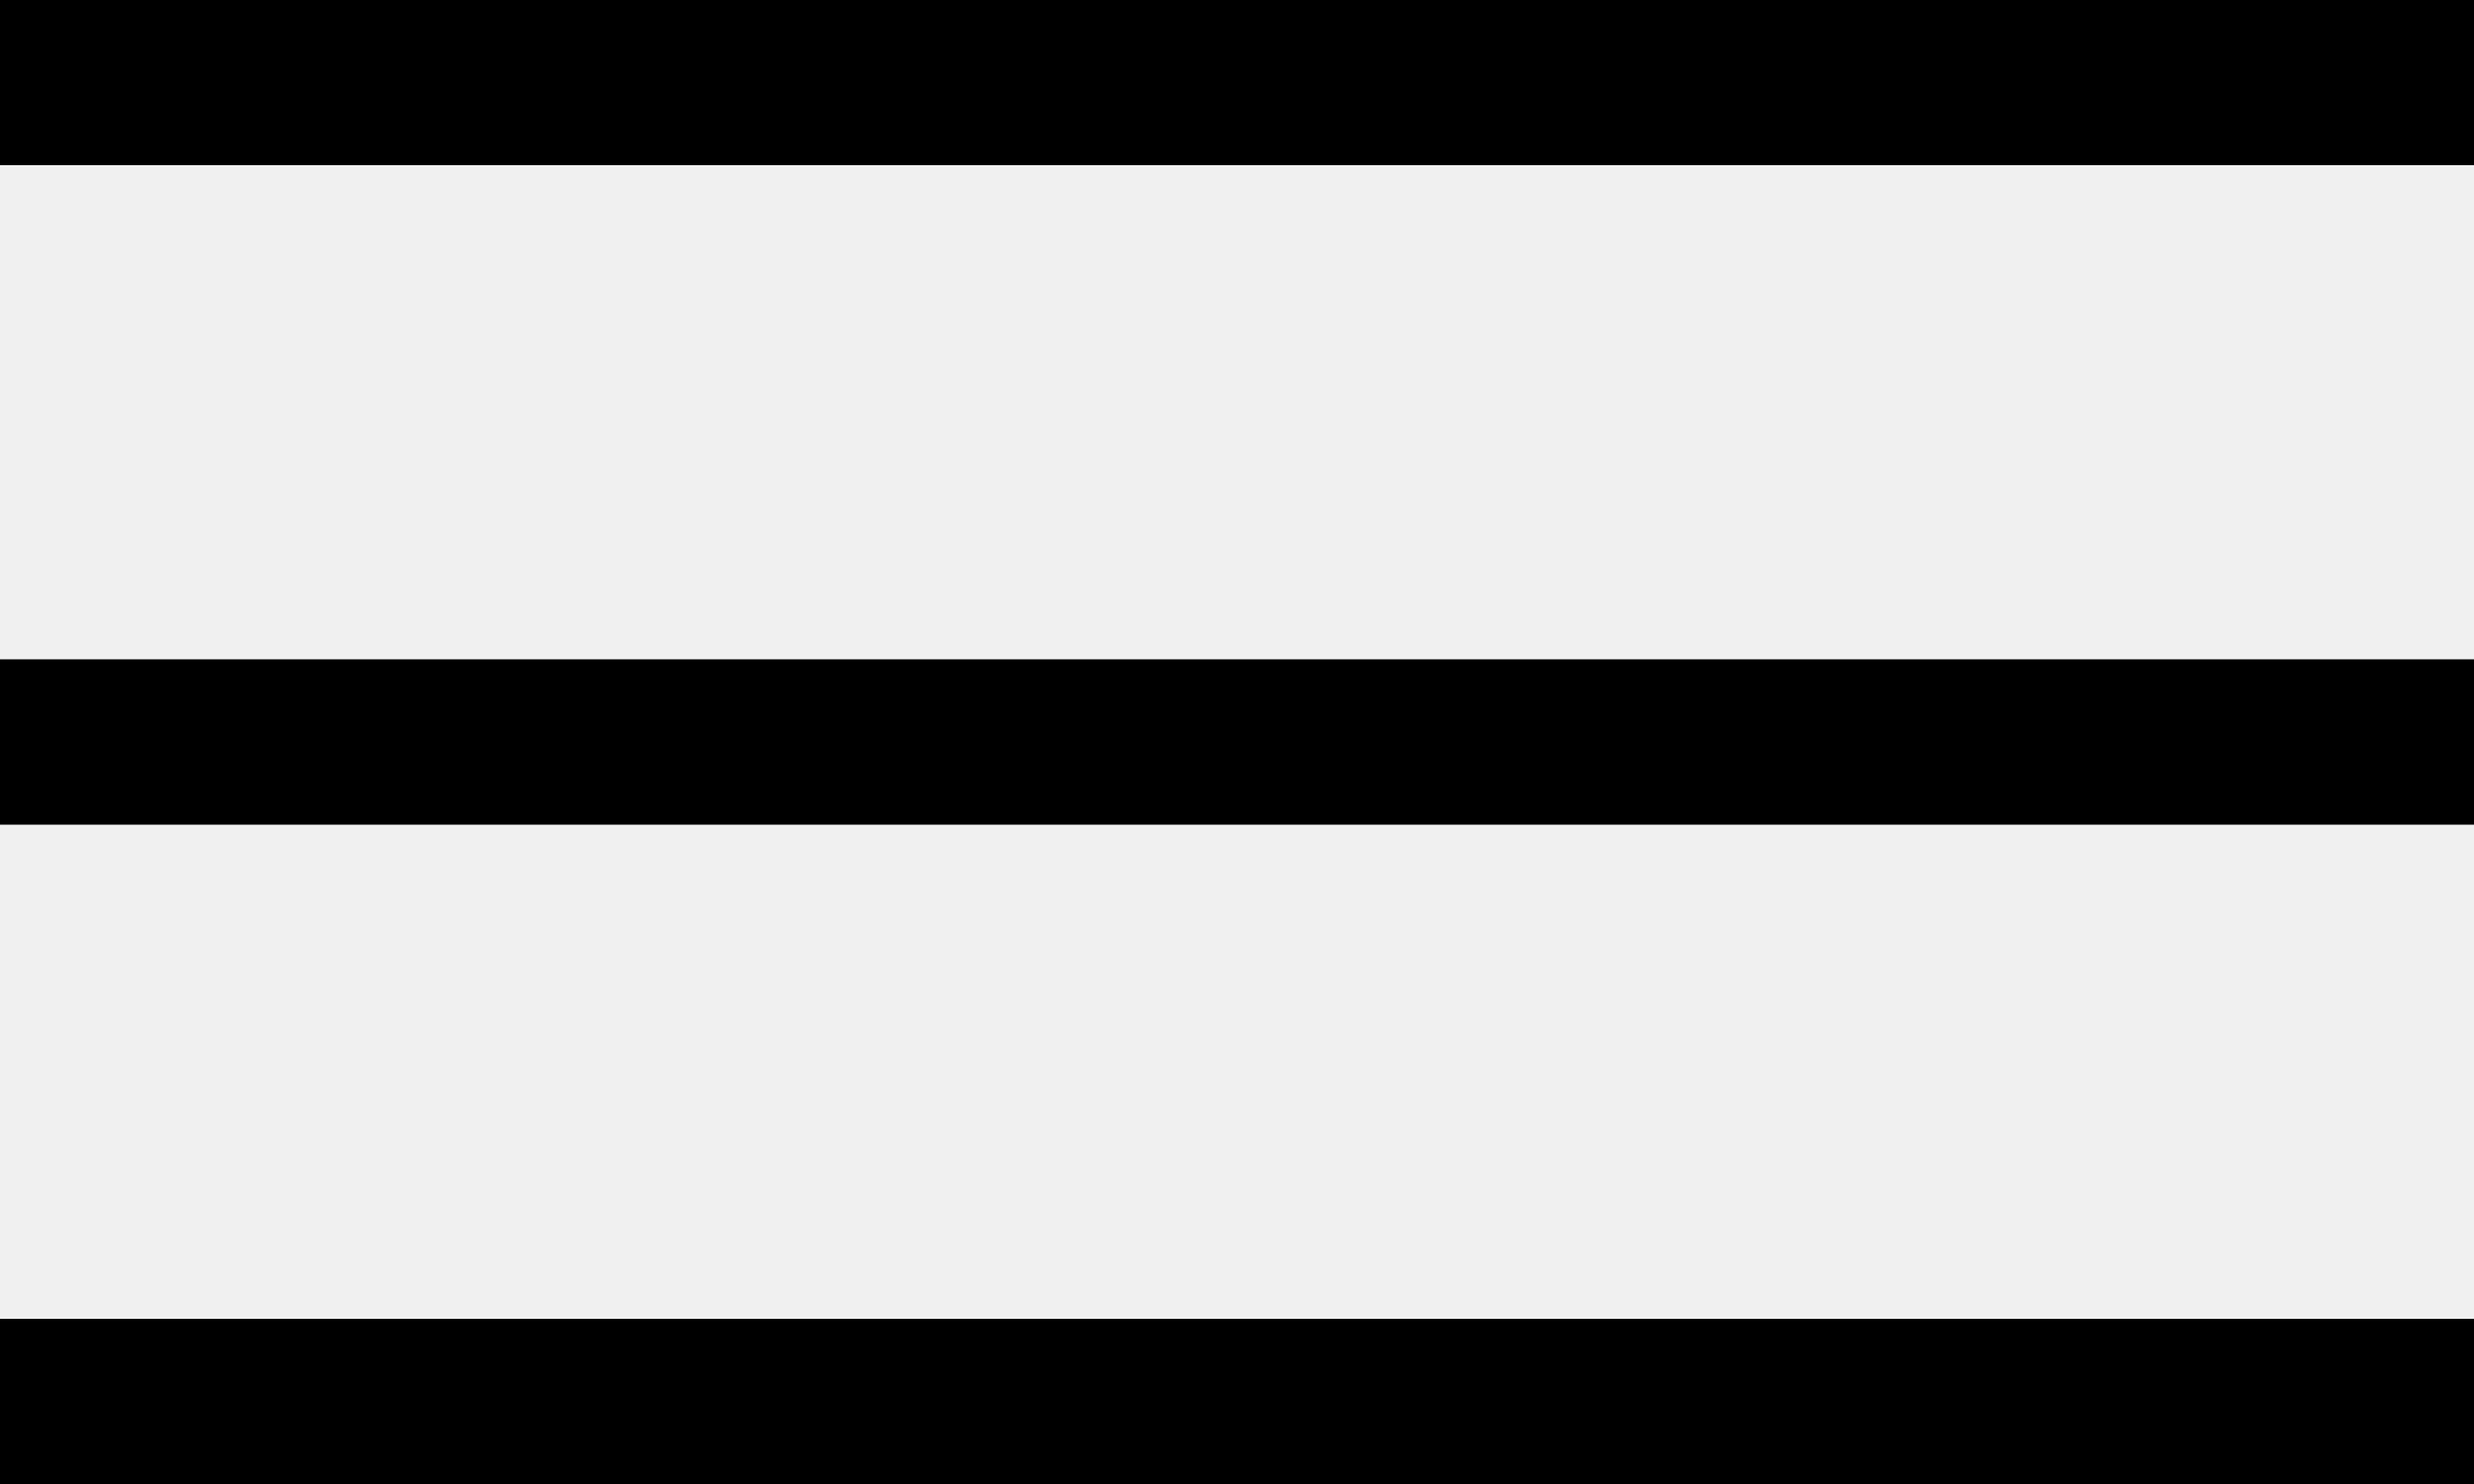
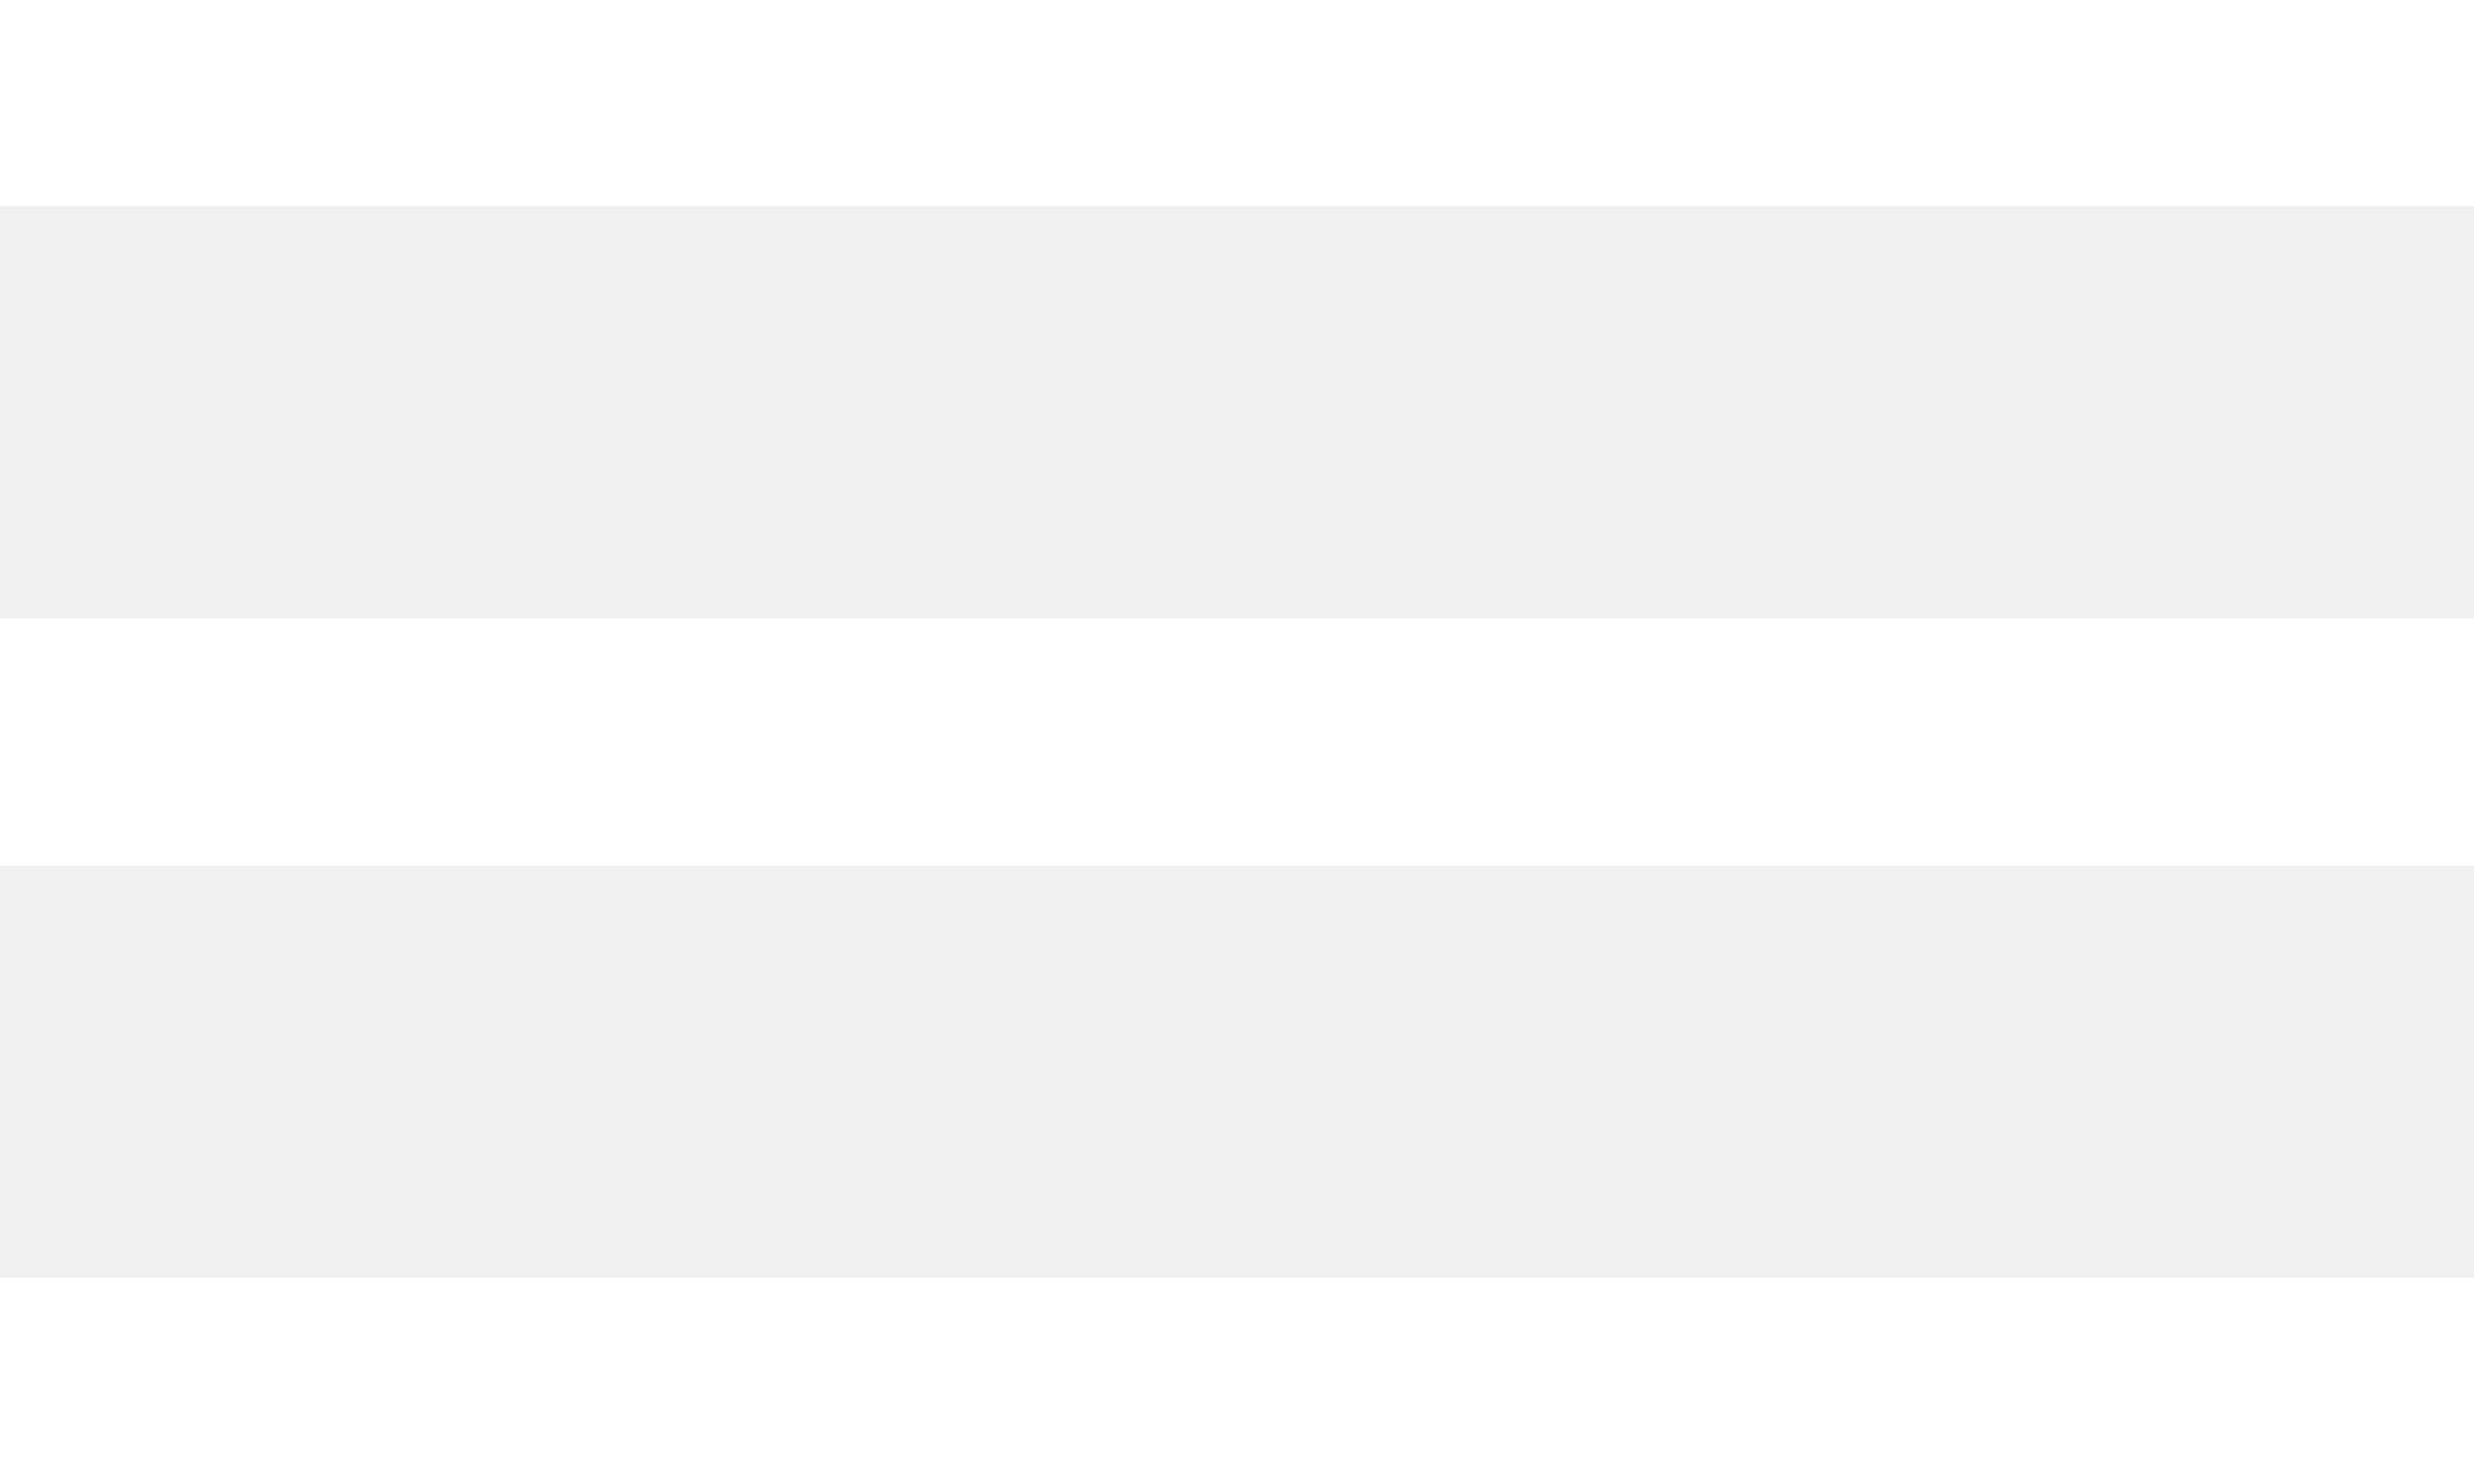
- <svg xmlns="http://www.w3.org/2000/svg" xmlns:xlink="http://www.w3.org/1999/xlink" version="1.1" id="Слой_1" x="0px" y="0px" width="30px" height="18px" viewBox="0 0 30 18" enable-background="new 0 0 30 18" xml:space="preserve">
+ <svg xmlns="http://www.w3.org/2000/svg" xmlns:xlink="http://www.w3.org/1999/xlink" version="1.1" id="Слой_1" x="0px" y="0px" width="30px" height="18px" viewBox="0 0 30 18" enable-background="new 0 0 30 18" xml:space="preserve" fill="#fff" stroke="rgb(255,255,255)">
  <g>
    <g>
      <g>
        <rect id="SVGID_1_" width="30" height="2" />
      </g>
      <g>
        <g>
          <g>
            <g>
              <g>
                <defs>
                  <rect id="SVGID_2_" width="30" height="2" />
                </defs>
                <clipPath id="SVGID_4_">
                  <use xlink:href="#SVGID_2_" overflow="visible" />
                </clipPath>
                <rect y="0.1" clip-path="url(#SVGID_4_)" width="30" height="18" />
              </g>
            </g>
          </g>
        </g>
      </g>
    </g>
  </g>
  <g>
    <g>
      <g>
        <rect id="SVGID_3_" y="8" width="30" height="2" />
      </g>
      <g>
        <g>
          <g>
            <g>
              <g>
                <defs>
                  <rect id="SVGID_6_" y="8" width="30" height="2" />
                </defs>
                <clipPath id="SVGID_7_">
                  <use xlink:href="#SVGID_6_" overflow="visible" />
                </clipPath>
                <rect y="0.1" clip-path="url(#SVGID_7_)" width="30" height="18" />
              </g>
            </g>
          </g>
        </g>
      </g>
    </g>
  </g>
  <g>
    <g>
      <g>
        <rect id="SVGID_5_" y="16" width="30" height="2" />
      </g>
      <g>
        <g>
          <g>
            <g>
              <g>
                <defs>
                  <rect id="SVGID_8_" y="16" width="30" height="2" />
                </defs>
                <clipPath id="SVGID_9_">
                  <use xlink:href="#SVGID_8_" overflow="visible" />
                </clipPath>
                <rect y="0.1" clip-path="url(#SVGID_9_)" width="30" height="18" />
              </g>
            </g>
          </g>
        </g>
      </g>
    </g>
  </g>
</svg>
